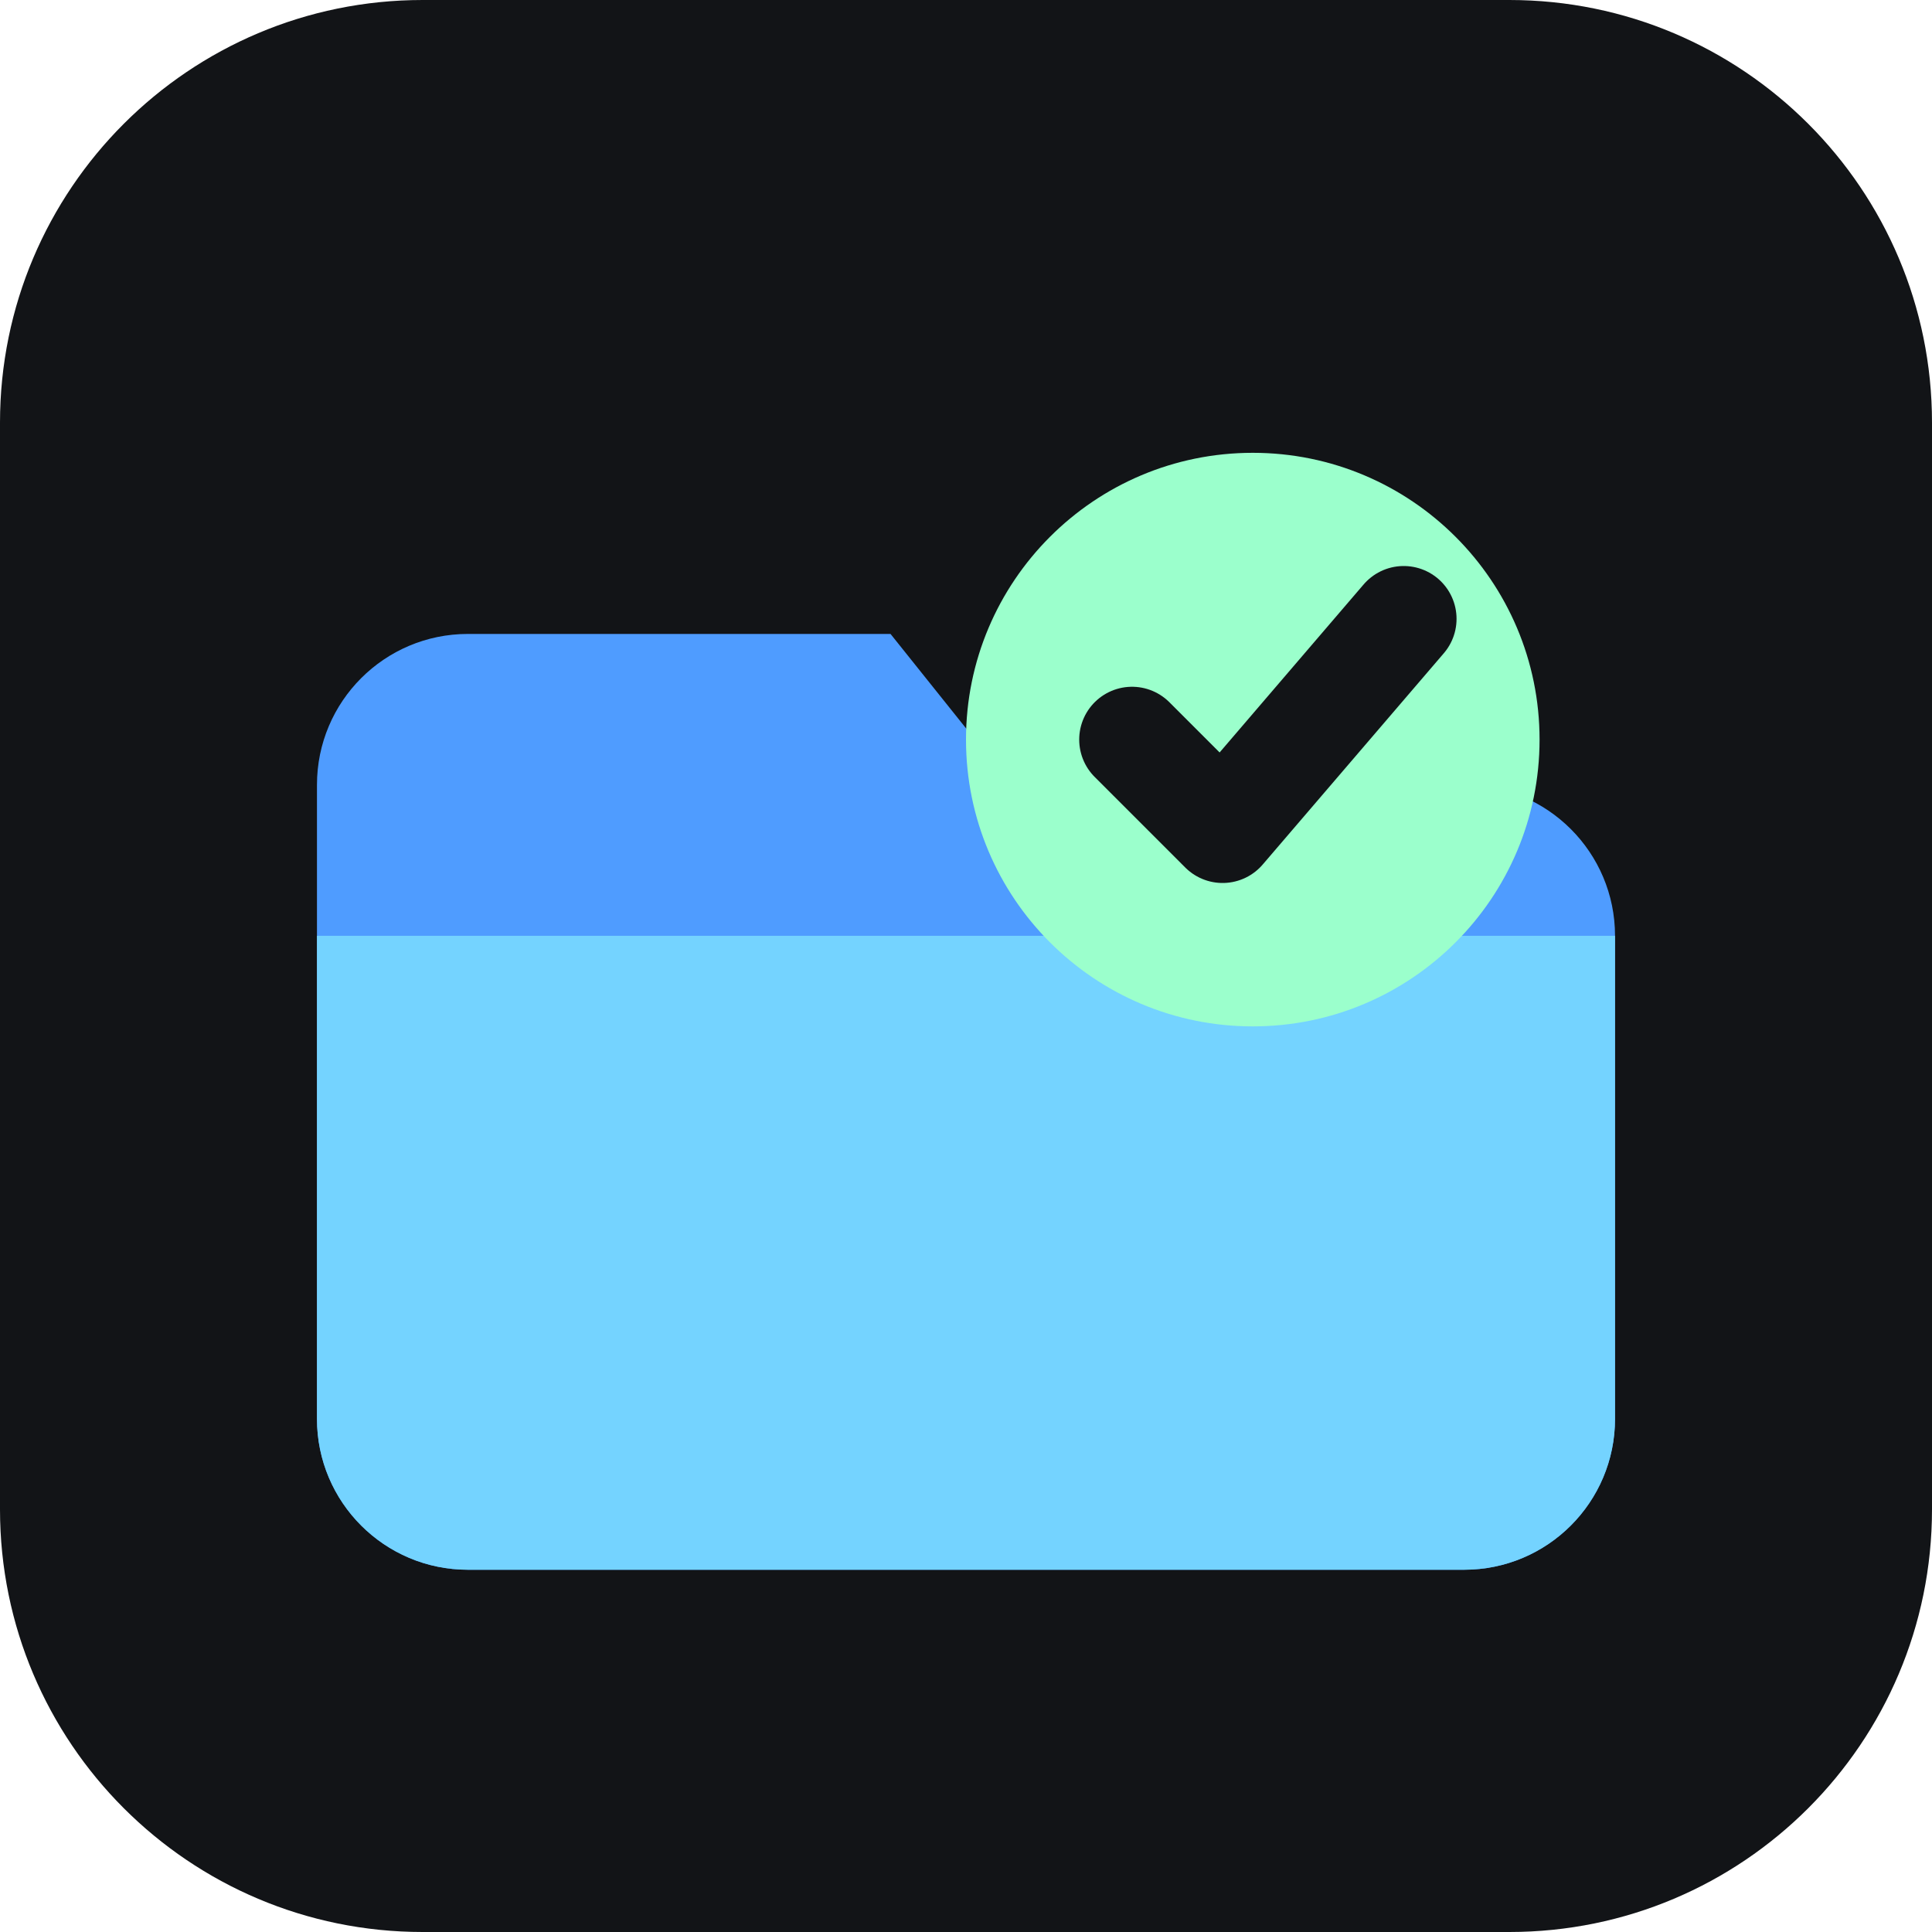
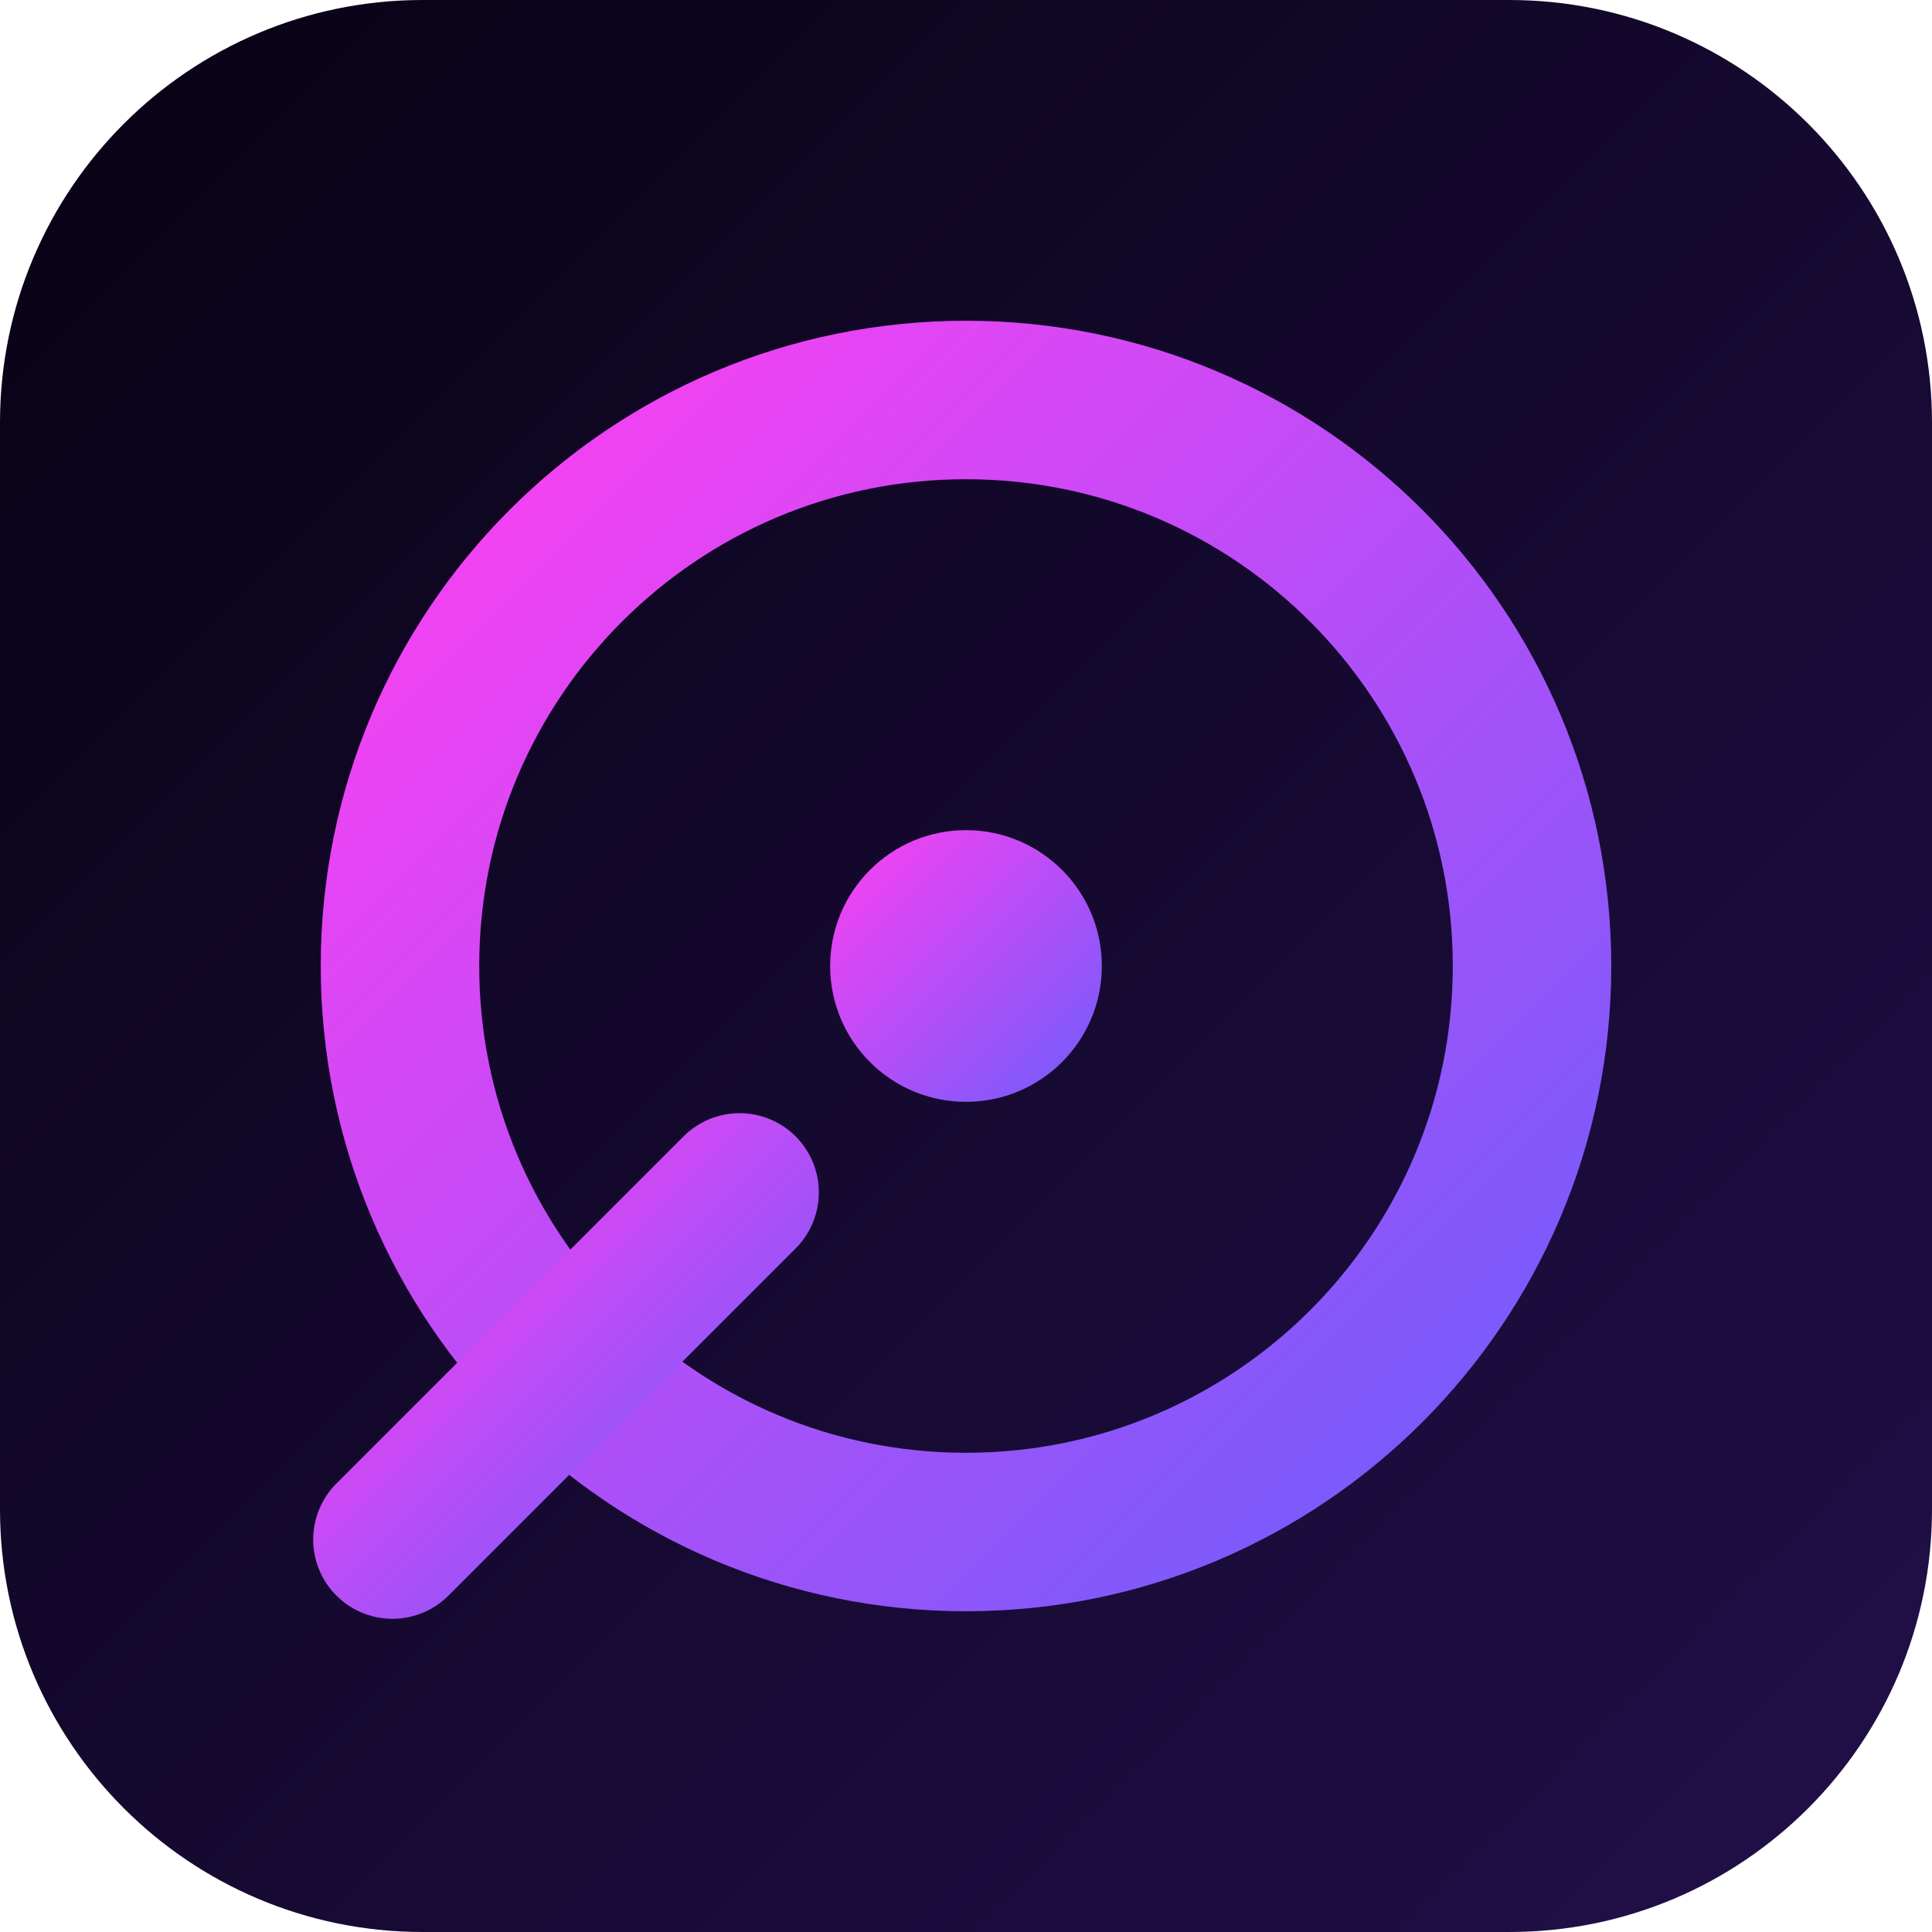
- <svg xmlns="http://www.w3.org/2000/svg" width="128" height="128" viewBox="0 0 128 128">
-   <rect width="128" height="128" rx="28" fill="#121417" />
-   <path d="M31 42h28l8 10h30a10 10 0 0 1 10 10v32a10 10 0 0 1-10 10H31a10 10 0 0 1-10-10V52a10 10 0 0 1 10-10z" fill="#4f9cff" />
-   <path d="M21 62h86v32a10 10 0 0 1-10 10H31a10 10 0 0 1-10-10z" fill="#74d3ff" />
-   <circle cx="83" cy="49" r="19" fill="#9bffcc" />
-   <path d="M75 49l6 6 12-14" fill="none" stroke="#121417" stroke-width="7" stroke-linecap="round" stroke-linejoin="round" />
+ <svg xmlns="http://www.w3.org/2000/svg" width="1024" height="1024" viewBox="0 0 1024 1024" role="img" aria-label="Iris Drive">
+   <defs>
+     <linearGradient id="bg" x1="0" y1="0" x2="1" y2="1">
+       <stop offset="0" stop-color="#080214" />
+       <stop offset="1" stop-color="#21104a" />
+     </linearGradient>
+     <linearGradient id="iris" x1="0" y1="0" x2="1" y2="1">
+       <stop offset="0" stop-color="#ff3ff2" />
+       <stop offset="1" stop-color="#6d5dfc" />
+     </linearGradient>
+   </defs>
+   <rect width="1024" height="1024" rx="224" fill="url(#bg)" />
+   <circle cx="512" cy="512" r="300" fill="none" stroke="url(#iris)" stroke-width="84" />
+   <circle cx="512" cy="512" r="72" fill="url(#iris)" />
+   <path d="M208 816 392 632" fill="none" stroke="url(#iris)" stroke-width="84" stroke-linecap="round" />
</svg>
